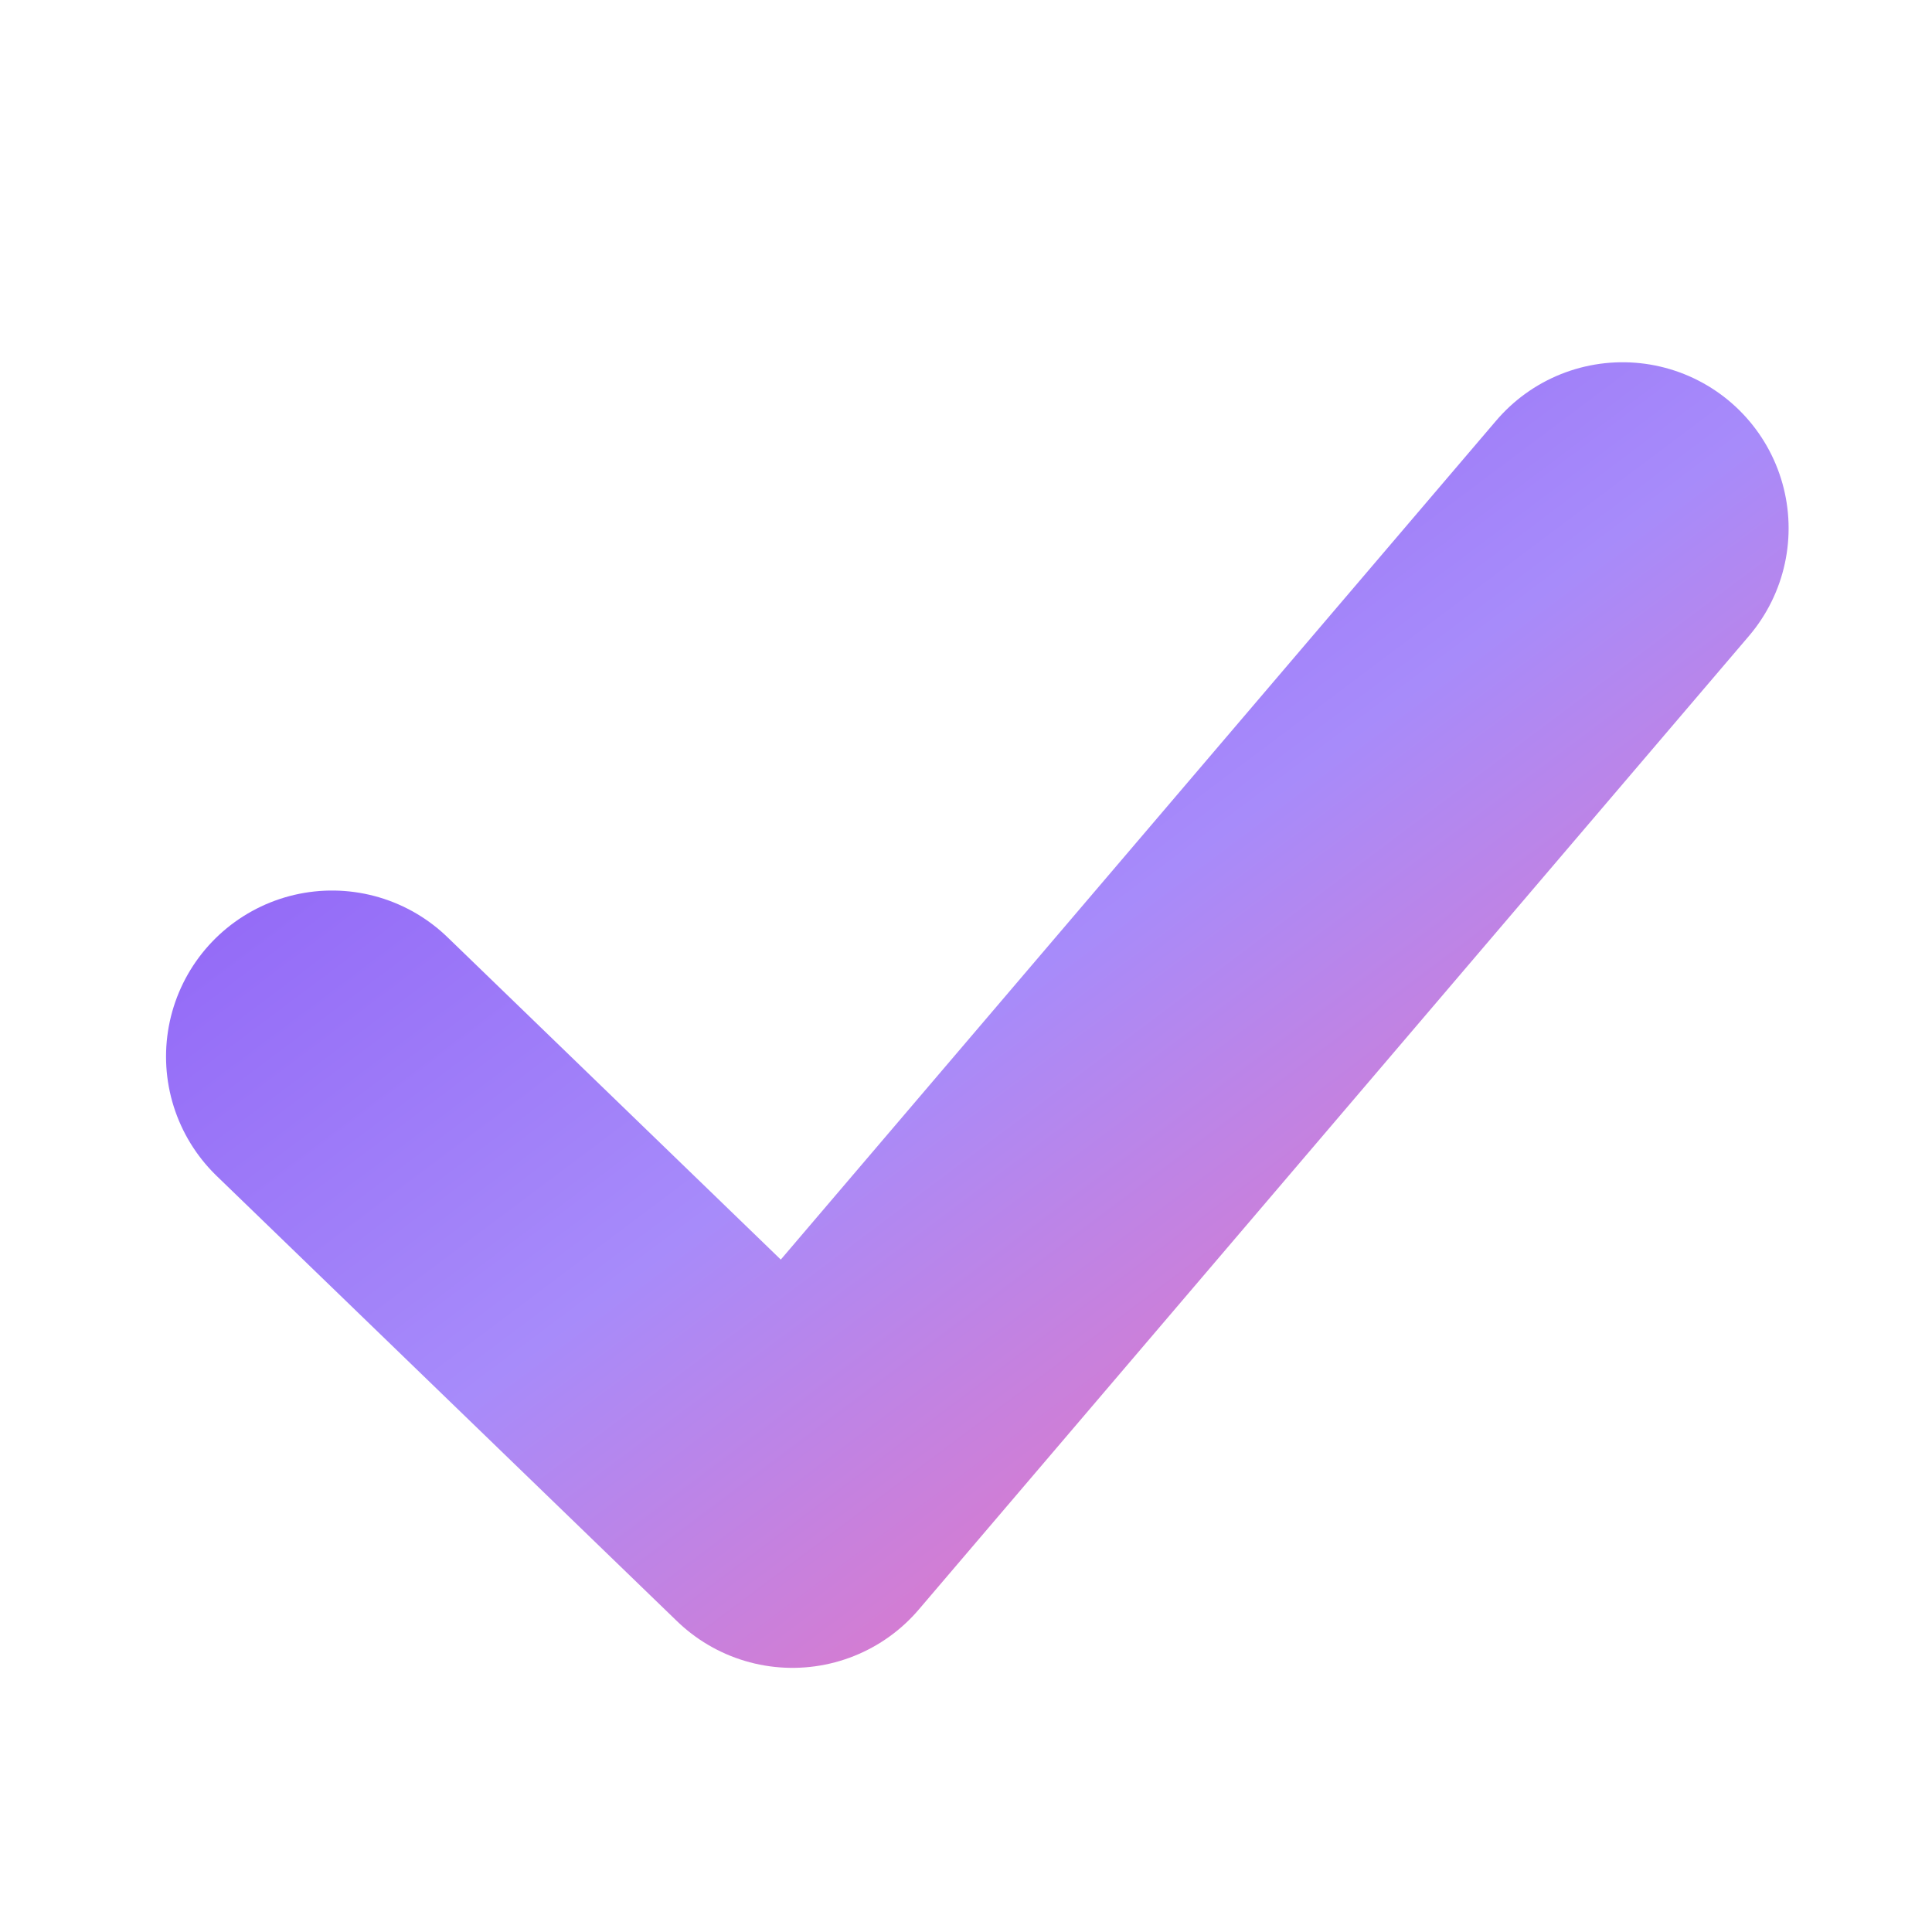
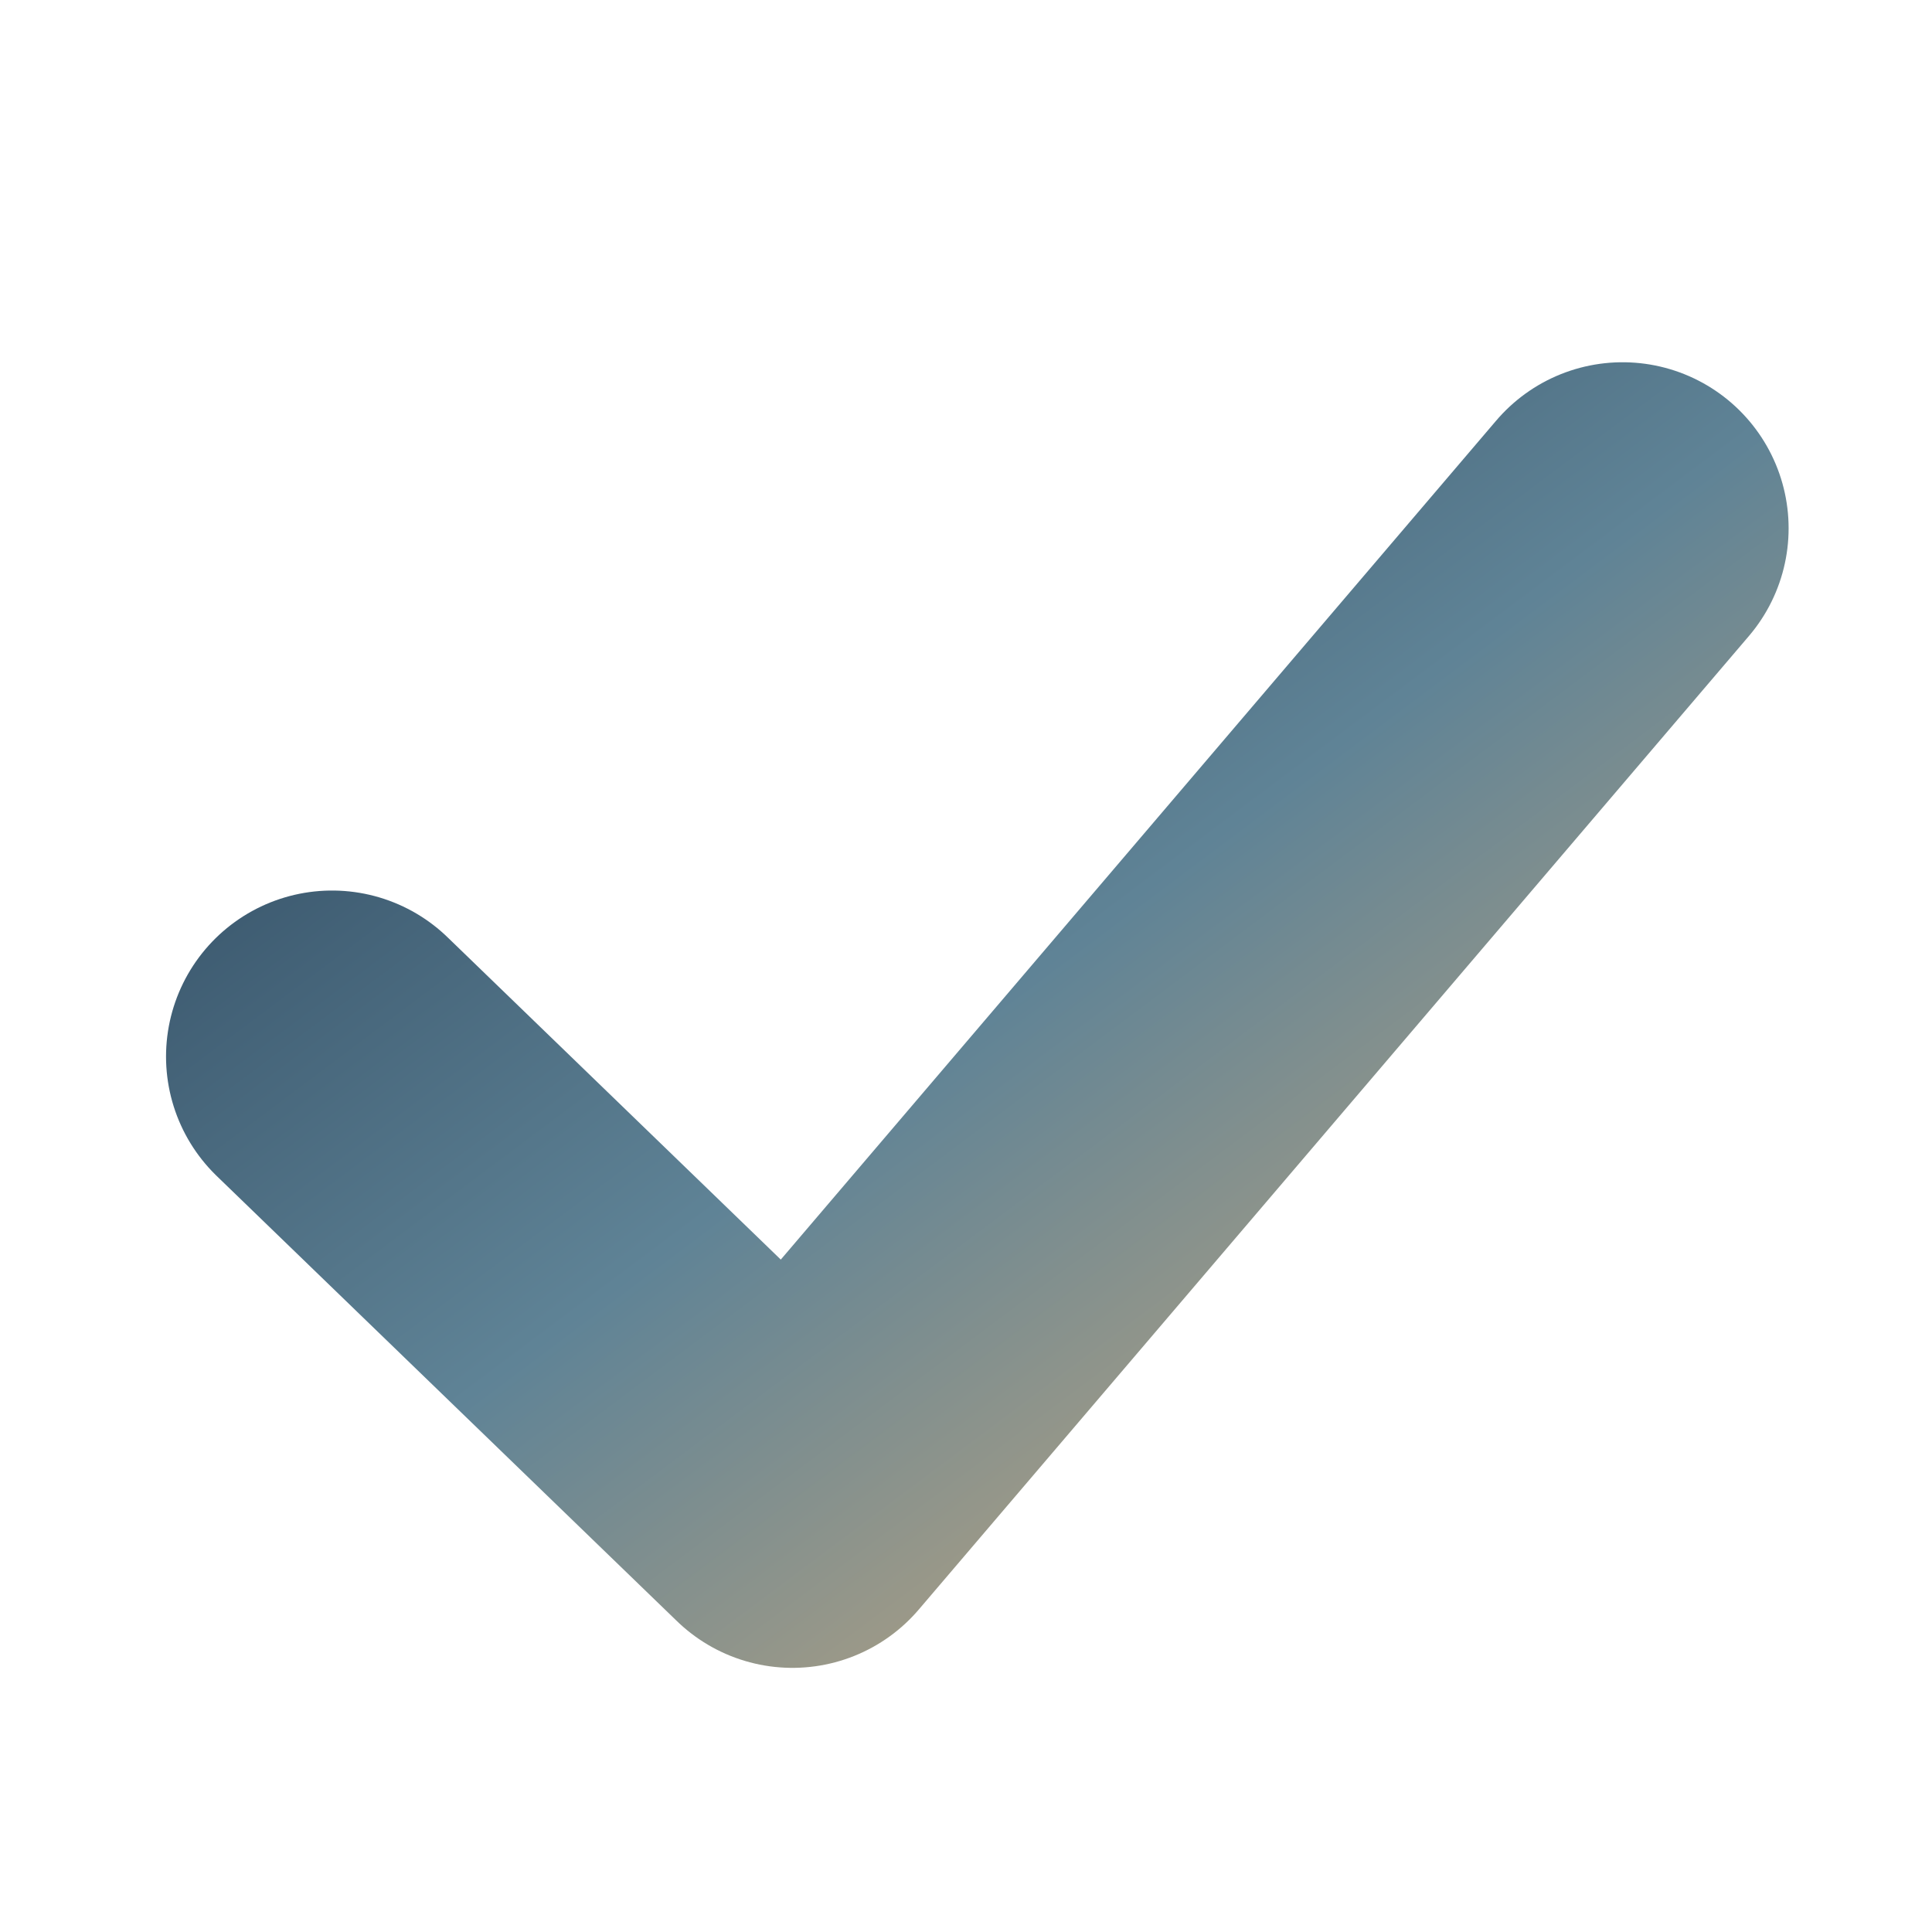
<svg xmlns="http://www.w3.org/2000/svg" width="512" height="512" viewBox="0 0 512 512">
  <defs>
    <linearGradient id="g" x1="0%" y1="0%" x2="100%" y2="100%">
-       <stop offset="0%" stop-color="#8B5CF6" />
-       <stop offset="50%" stop-color="#A78BFA" />
-       <stop offset="100%" stop-color="#F472B6" />
+       <stop offset="0%" stop-color="#2F4A61" />
+       <stop offset="50%" stop-color="#5F8396" />
+       <stop offset="100%" stop-color="#C8A97E" />
    </linearGradient>
  </defs>
  <path d="M88 280        L210 398        L430 140" fill="none" stroke="url(#g)" stroke-width="88" stroke-linecap="round" stroke-linejoin="round" />
</svg>
